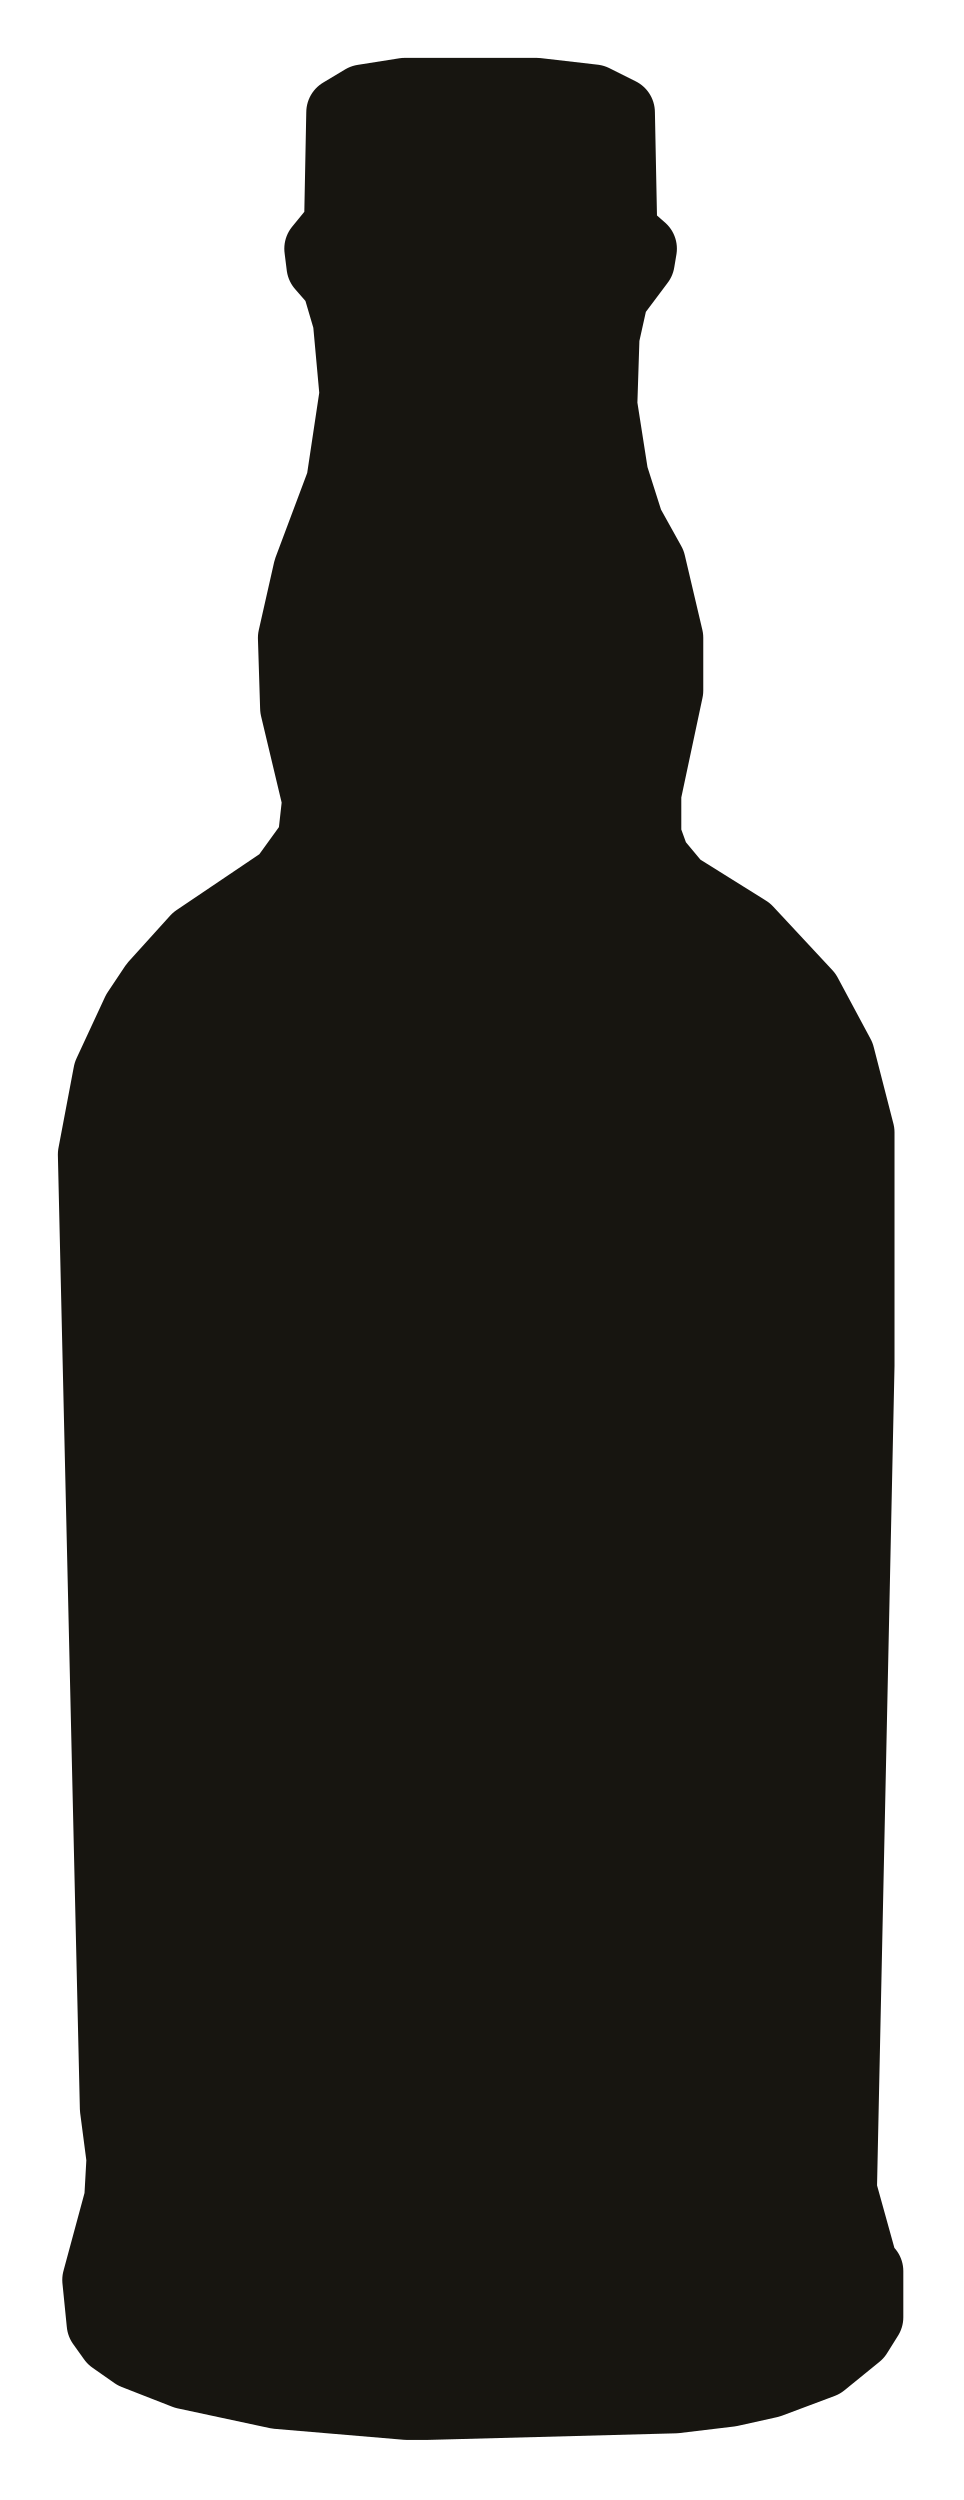
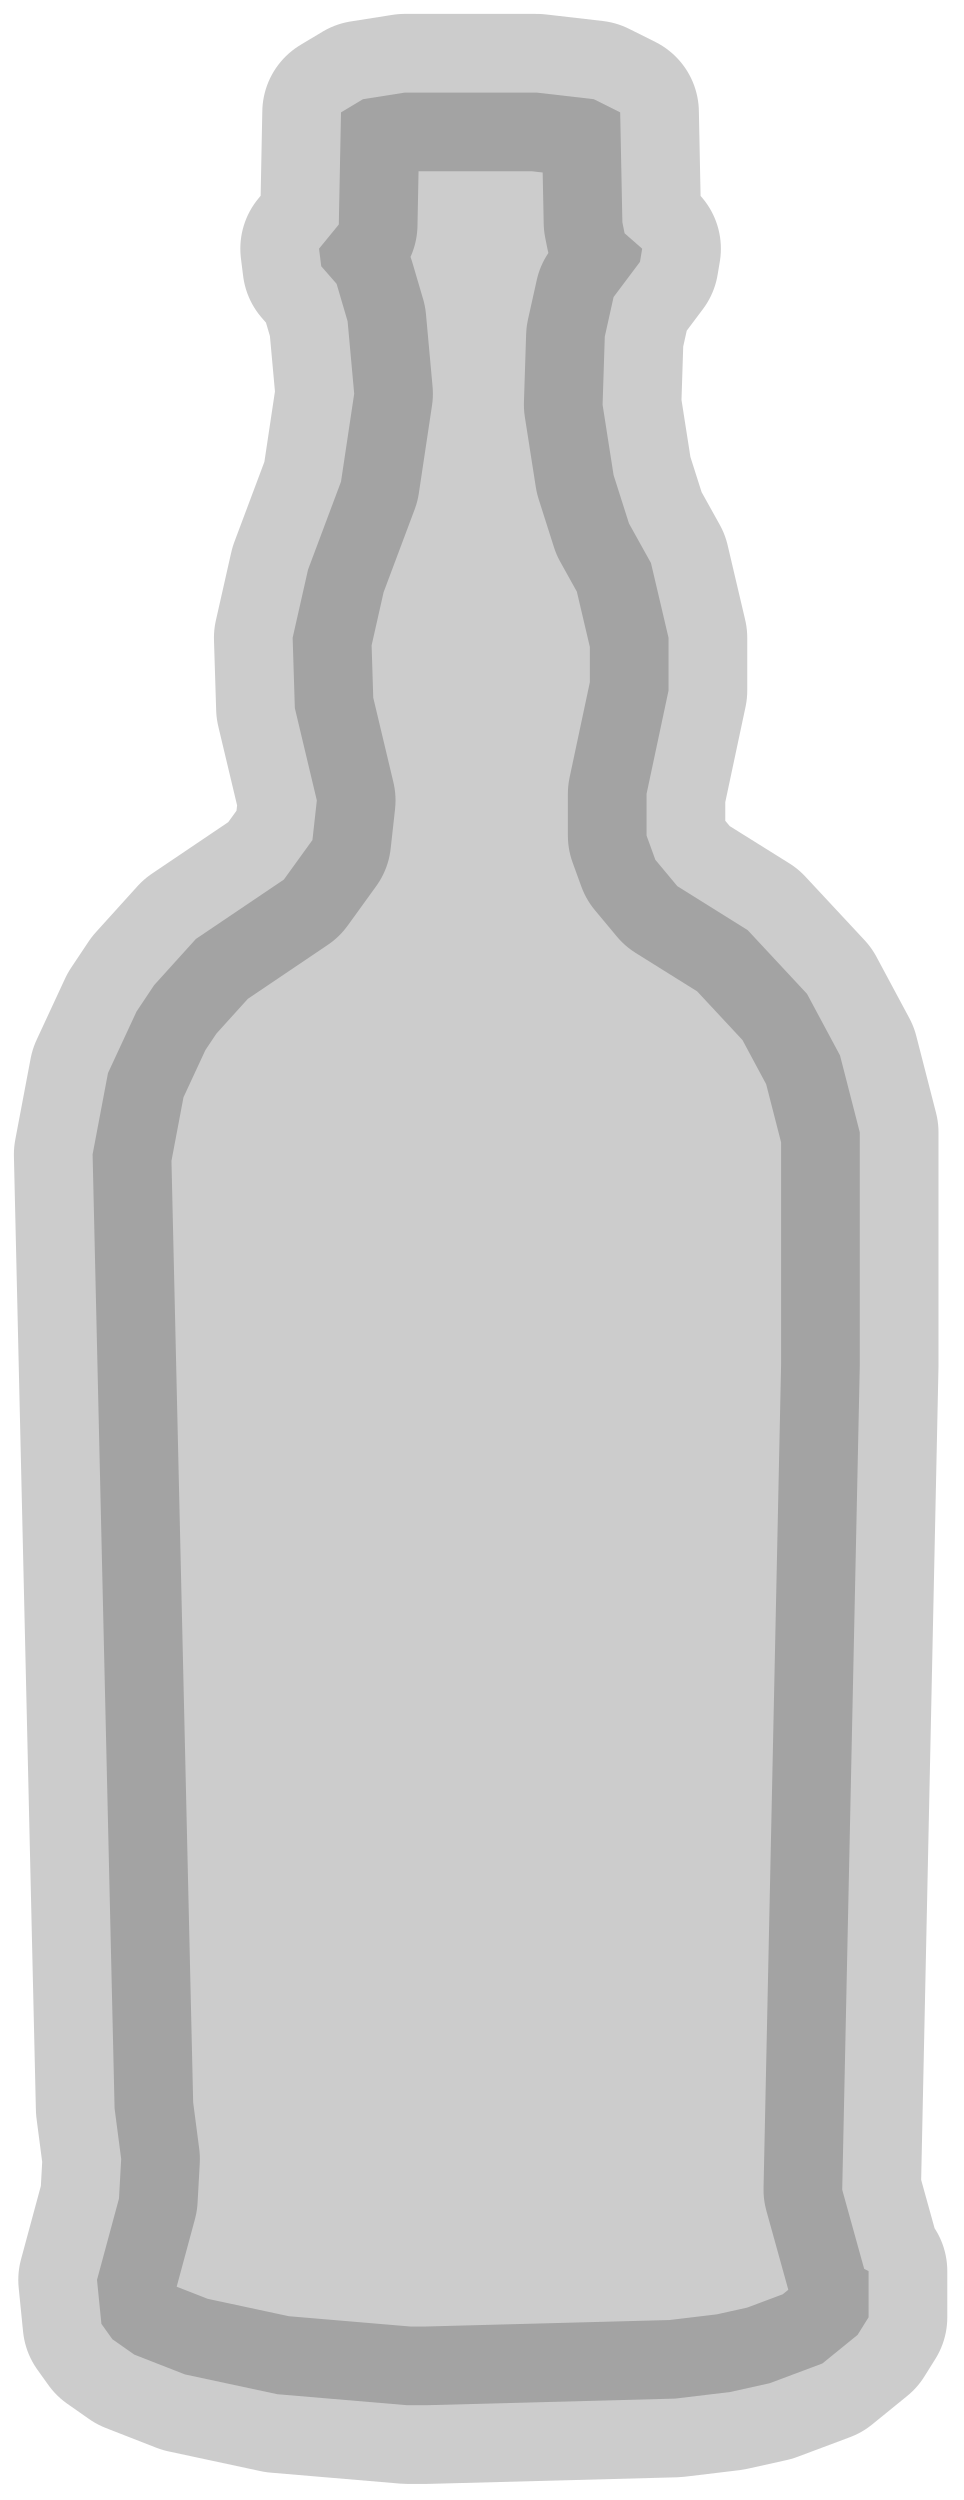
<svg xmlns="http://www.w3.org/2000/svg" viewBox="0 0 416.18 1080">
-   <path d="M174.85,40.00 L156.81,42.85 L147.31,48.55 L146.36,96.98 L137.82,107.43 L138.77,115.02 L145.41,122.62 L150.16,138.77 L153.01,170.10 L147.31,208.09 L133.07,246.08 L126.42,275.52 L127.37,305.91 L136.87,345.79 L134.97,362.89 L122.62,379.98 L84.63,405.62 L66.59,425.57 L58.99,436.96 L46.65,463.55 L40.00,498.69 L49.50,910.85 L52.35,932.69 L51.40,949.78 L41.90,984.92 L43.80,1003.91 L48.55,1010.56 L58.04,1017.21 L79.89,1025.75 L119.77,1034.30 L175.80,1039.05 L184.35,1039.05 L291.66,1036.20 L315.40,1033.35 L332.50,1029.55 L355.29,1021.01 L370.48,1008.66 L375.23,1001.06 L375.23,981.12 L373.33,980.17 L363.84,945.98 L371.43,589.86 L371.43,489.19 L362.89,455.95 L348.64,429.36 L323.00,401.82 L292.61,382.83 L283.11,371.43 L279.32,360.99 L279.32,342.94 L288.81,298.31 L288.81,275.52 L281.22,243.23 L271.72,226.13 L265.07,205.24 L260.32,174.85 L261.27,145.41 L265.07,128.32 L276.47,113.12 L277.42,107.43 L269.82,100.78 L268.87,96.03 L267.92,48.55 L256.52,42.85 L231.83,40.00 Z" fill="#171510" stroke="#171510" stroke-width="30" stroke-linejoin="round" />
+   <path d="M174.85,40.00 L156.81,42.85 L147.31,48.55 L146.36,96.98 L137.82,107.43 L138.77,115.02 L145.41,122.62 L150.16,138.77 L153.01,170.10 L147.31,208.09 L133.07,246.08 L126.42,275.52 L127.37,305.91 L136.87,345.79 L134.97,362.89 L122.62,379.98 L84.63,405.62 L66.59,425.57 L58.99,436.96 L46.65,463.55 L40.00,498.69 L49.50,910.85 L52.35,932.69 L51.40,949.78 L41.90,984.92 L43.80,1003.91 L48.55,1010.56 L58.04,1017.21 L79.89,1025.75 L119.77,1034.30 L175.80,1039.05 L184.35,1039.05 L291.66,1036.20 L315.40,1033.35 L332.50,1029.55 L355.29,1021.01 L370.48,1008.66 L375.23,1001.06 L375.23,981.12 L373.33,980.17 L363.84,945.98 L371.43,589.86 L371.43,489.19 L362.89,455.95 L348.64,429.36 L323.00,401.82 L292.61,382.83 L283.11,371.43 L279.32,360.99 L279.32,342.94 L288.81,298.31 L288.81,275.52 L281.22,243.23 L271.72,226.13 L265.07,205.24 L260.32,174.85 L261.27,145.41 L265.07,128.32 L276.47,113.12 L277.42,107.43 L269.82,100.78 L268.87,96.03 L267.92,48.55 L256.52,42.85 L231.83,40.00 Z" fill="#00000033" stroke="#00000033" stroke-width="68" stroke-linejoin="round" />
</svg>
